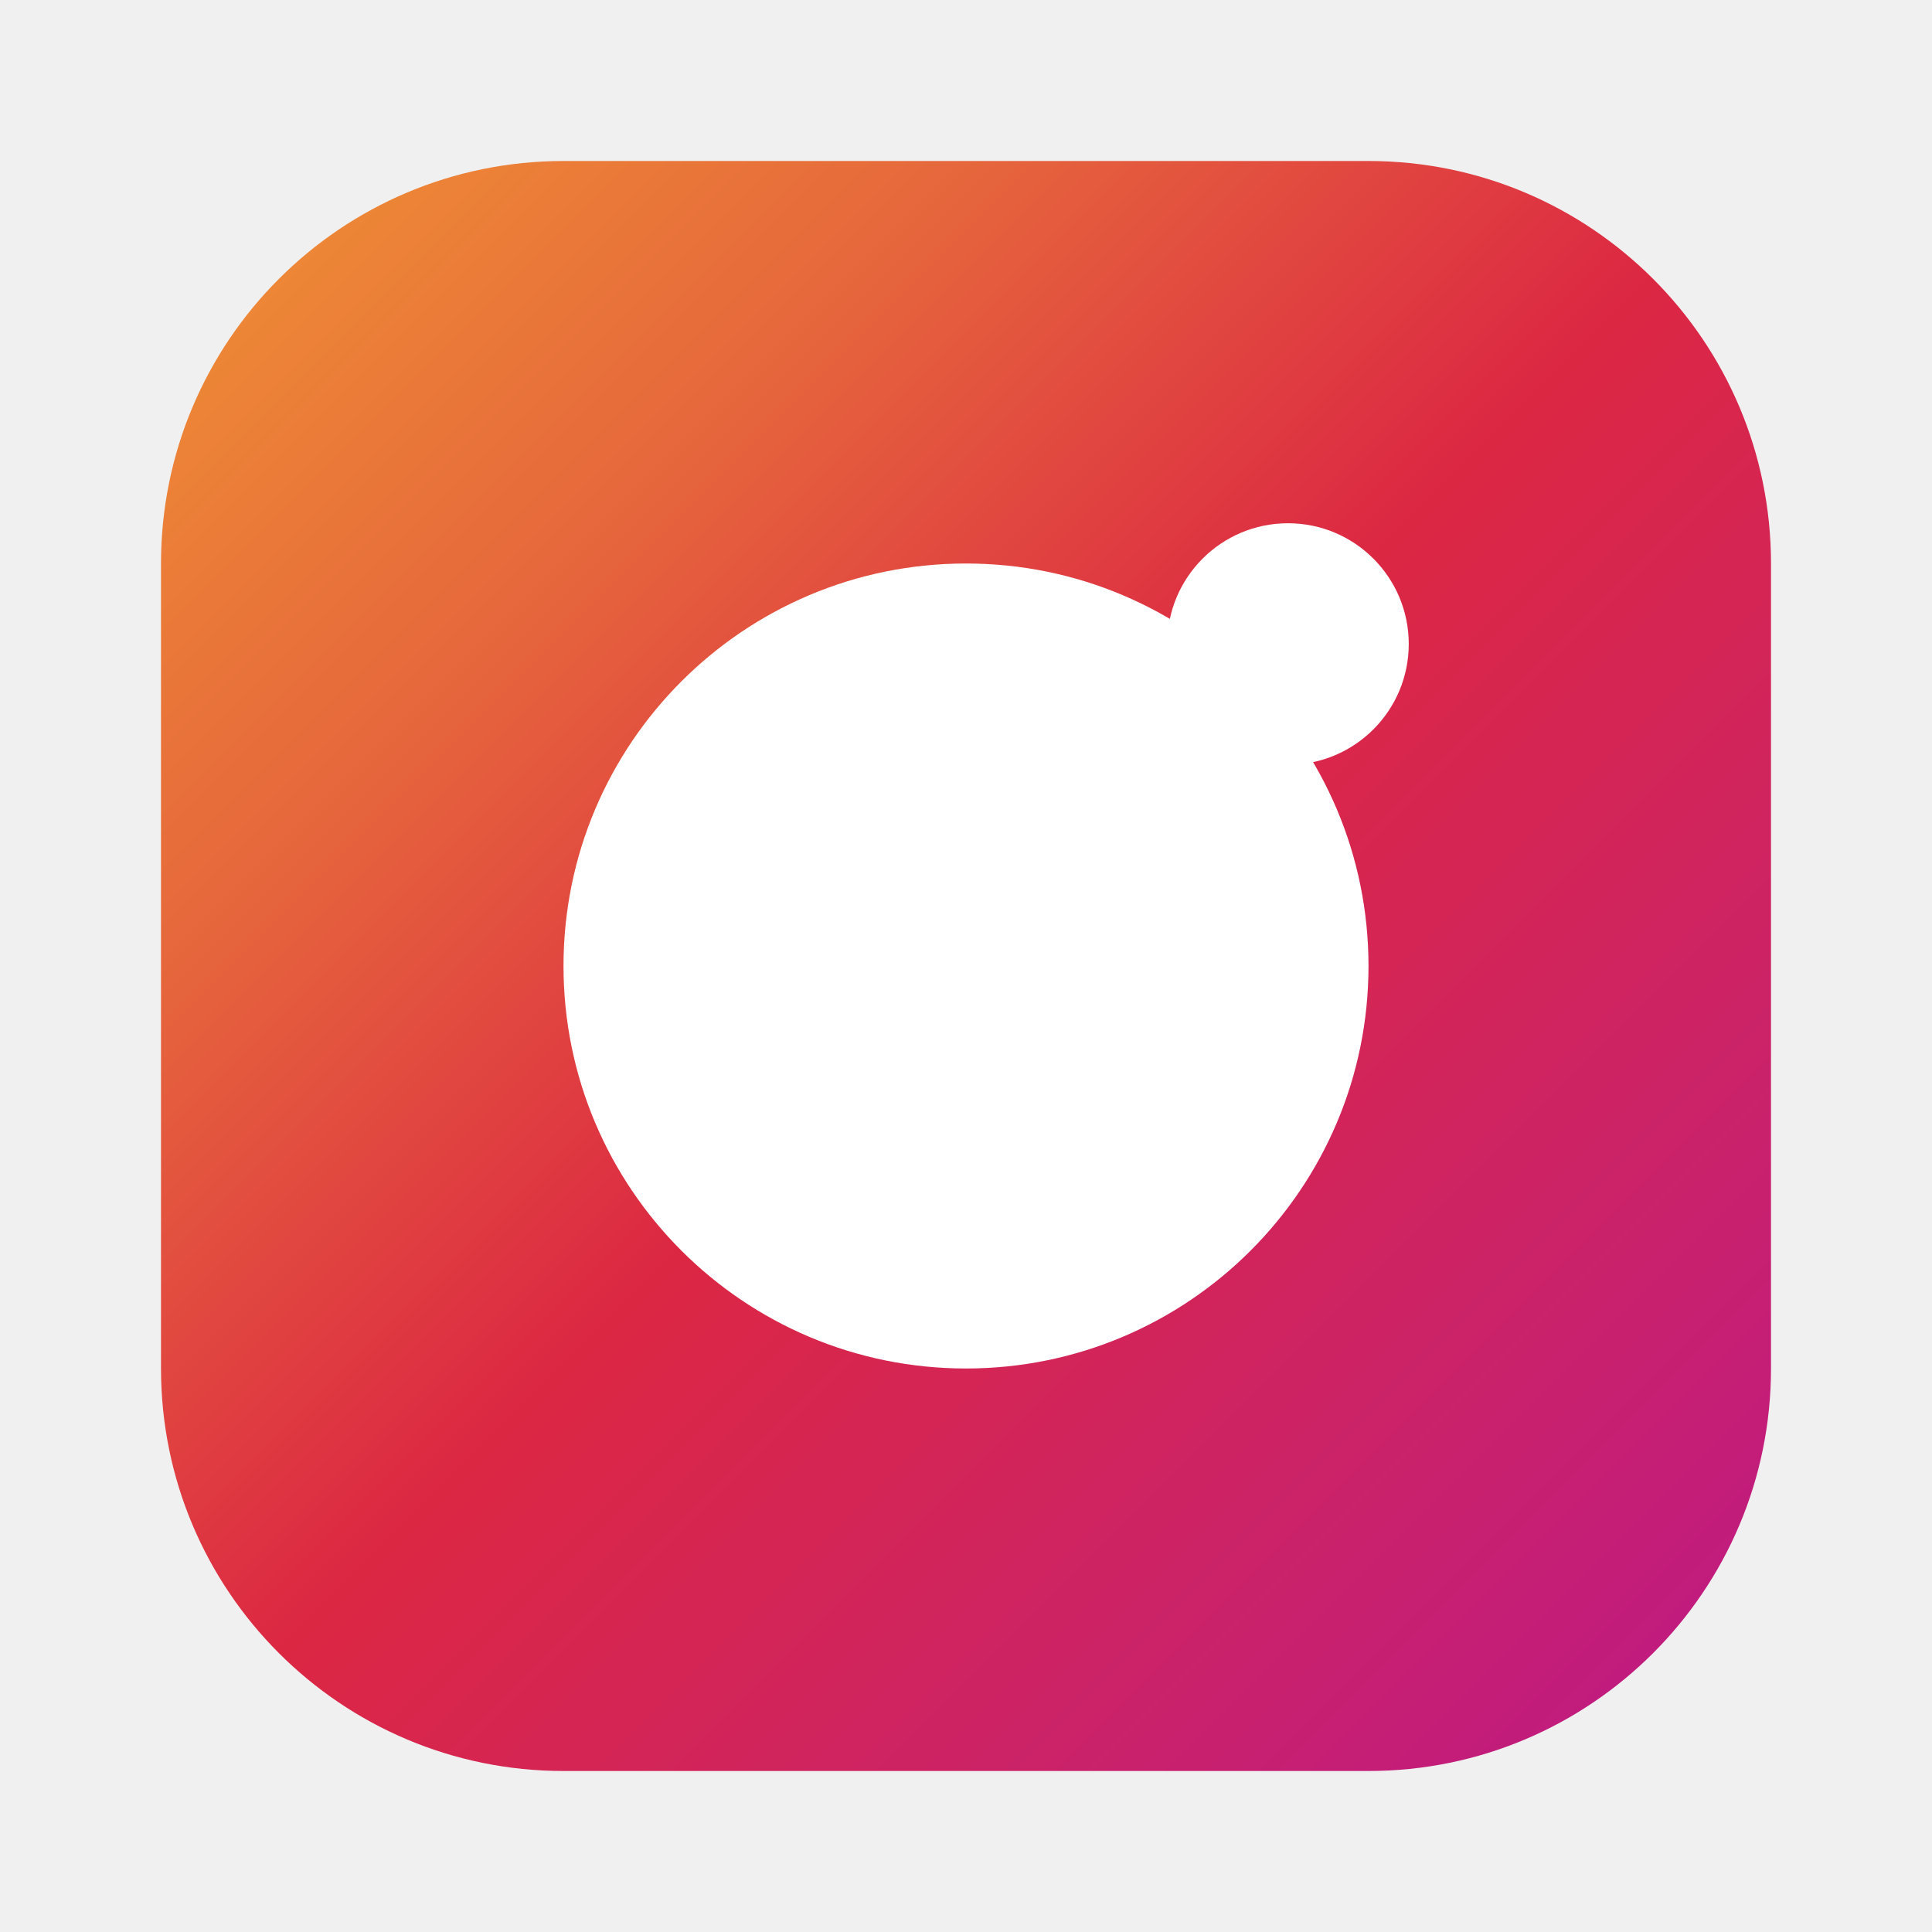
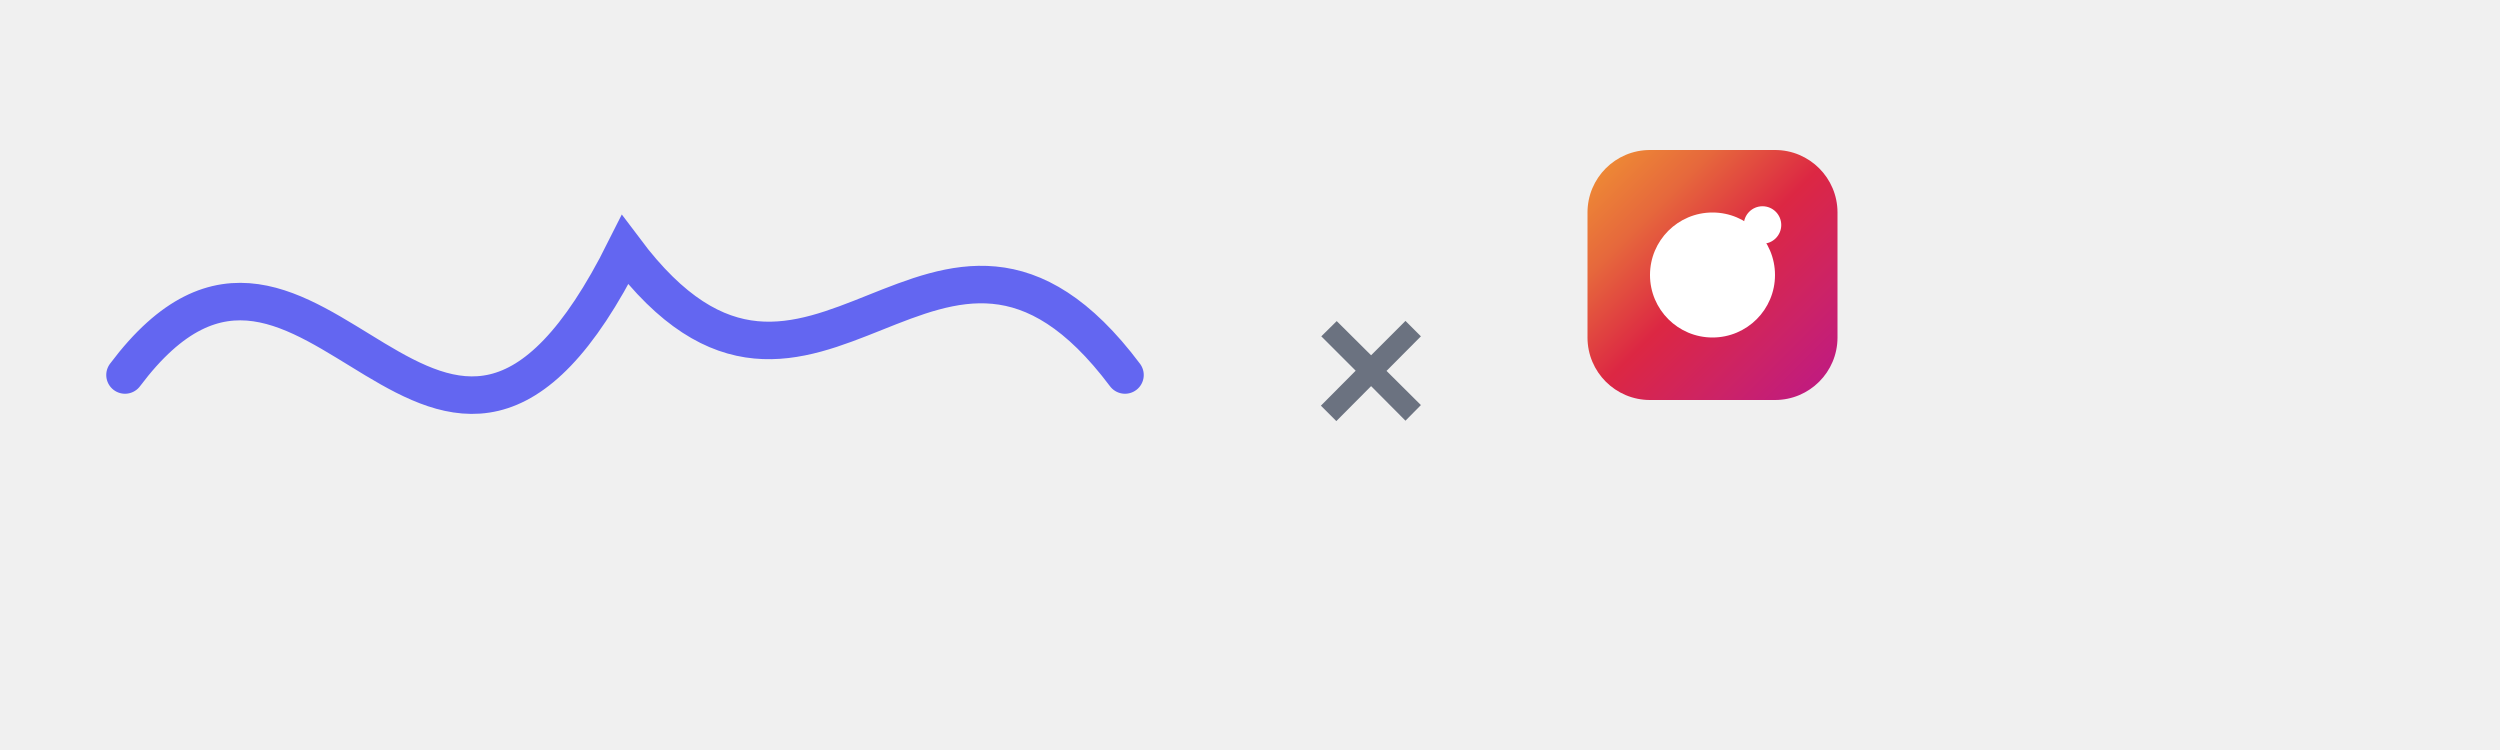
- <svg xmlns="http://www.w3.org/2000/svg" viewBox="0 0 24 24" fill="none">
-   <defs>
-     <linearGradient id="instagram-gradient" x1="0%" y1="0%" x2="100%" y2="100%">
-       <stop offset="0%" style="stop-color:#f09433;stop-opacity:1" />
-       <stop offset="25%" style="stop-color:#e6683c;stop-opacity:1" />
-       <stop offset="50%" style="stop-color:#dc2743;stop-opacity:1" />
-       <stop offset="75%" style="stop-color:#cc2366;stop-opacity:1" />
-       <stop offset="100%" style="stop-color:#bc1888;stop-opacity:1" />
-     </linearGradient>
-   </defs>
-   <rect x="2" y="2" width="20" height="20" rx="5" ry="5" fill="url(#instagram-gradient)" />
-   <circle cx="12" cy="12" r="5" fill="white" />
-   <circle cx="16" cy="8" r="1.5" fill="white" />
+ <svg xmlns="http://www.w3.org/2000/svg" viewBox="0 0 200 60" fill="none">
+   <path d="M10 30 C 25 10, 35 50, 50 20, 65 40, 75 10, 90 30" stroke="#6366f1" fill="none" stroke-width="3" stroke-linecap="round" />
+   <text x="105" y="35" font-family="Arial, sans-serif" font-size="16" font-weight="bold" fill="#6b7280">×</text>
+   <g transform="translate(125, 10)">
+     <defs>
+       <linearGradient id="instagram-gradient" x1="0%" y1="0%" x2="100%" y2="100%">
+         <stop offset="0%" style="stop-color:#f09433;stop-opacity:1" />
+         <stop offset="25%" style="stop-color:#e6683c;stop-opacity:1" />
+         <stop offset="50%" style="stop-color:#dc2743;stop-opacity:1" />
+         <stop offset="75%" style="stop-color:#cc2366;stop-opacity:1" />
+         <stop offset="100%" style="stop-color:#bc1888;stop-opacity:1" />
+       </linearGradient>
+     </defs>
+     <rect x="2" y="2" width="20" height="20" rx="5" ry="5" fill="url(#instagram-gradient)" />
+     <circle cx="12" cy="12" r="5" fill="white" />
+     <circle cx="16" cy="8" r="1.5" fill="white" />
+   </g>
</svg>
